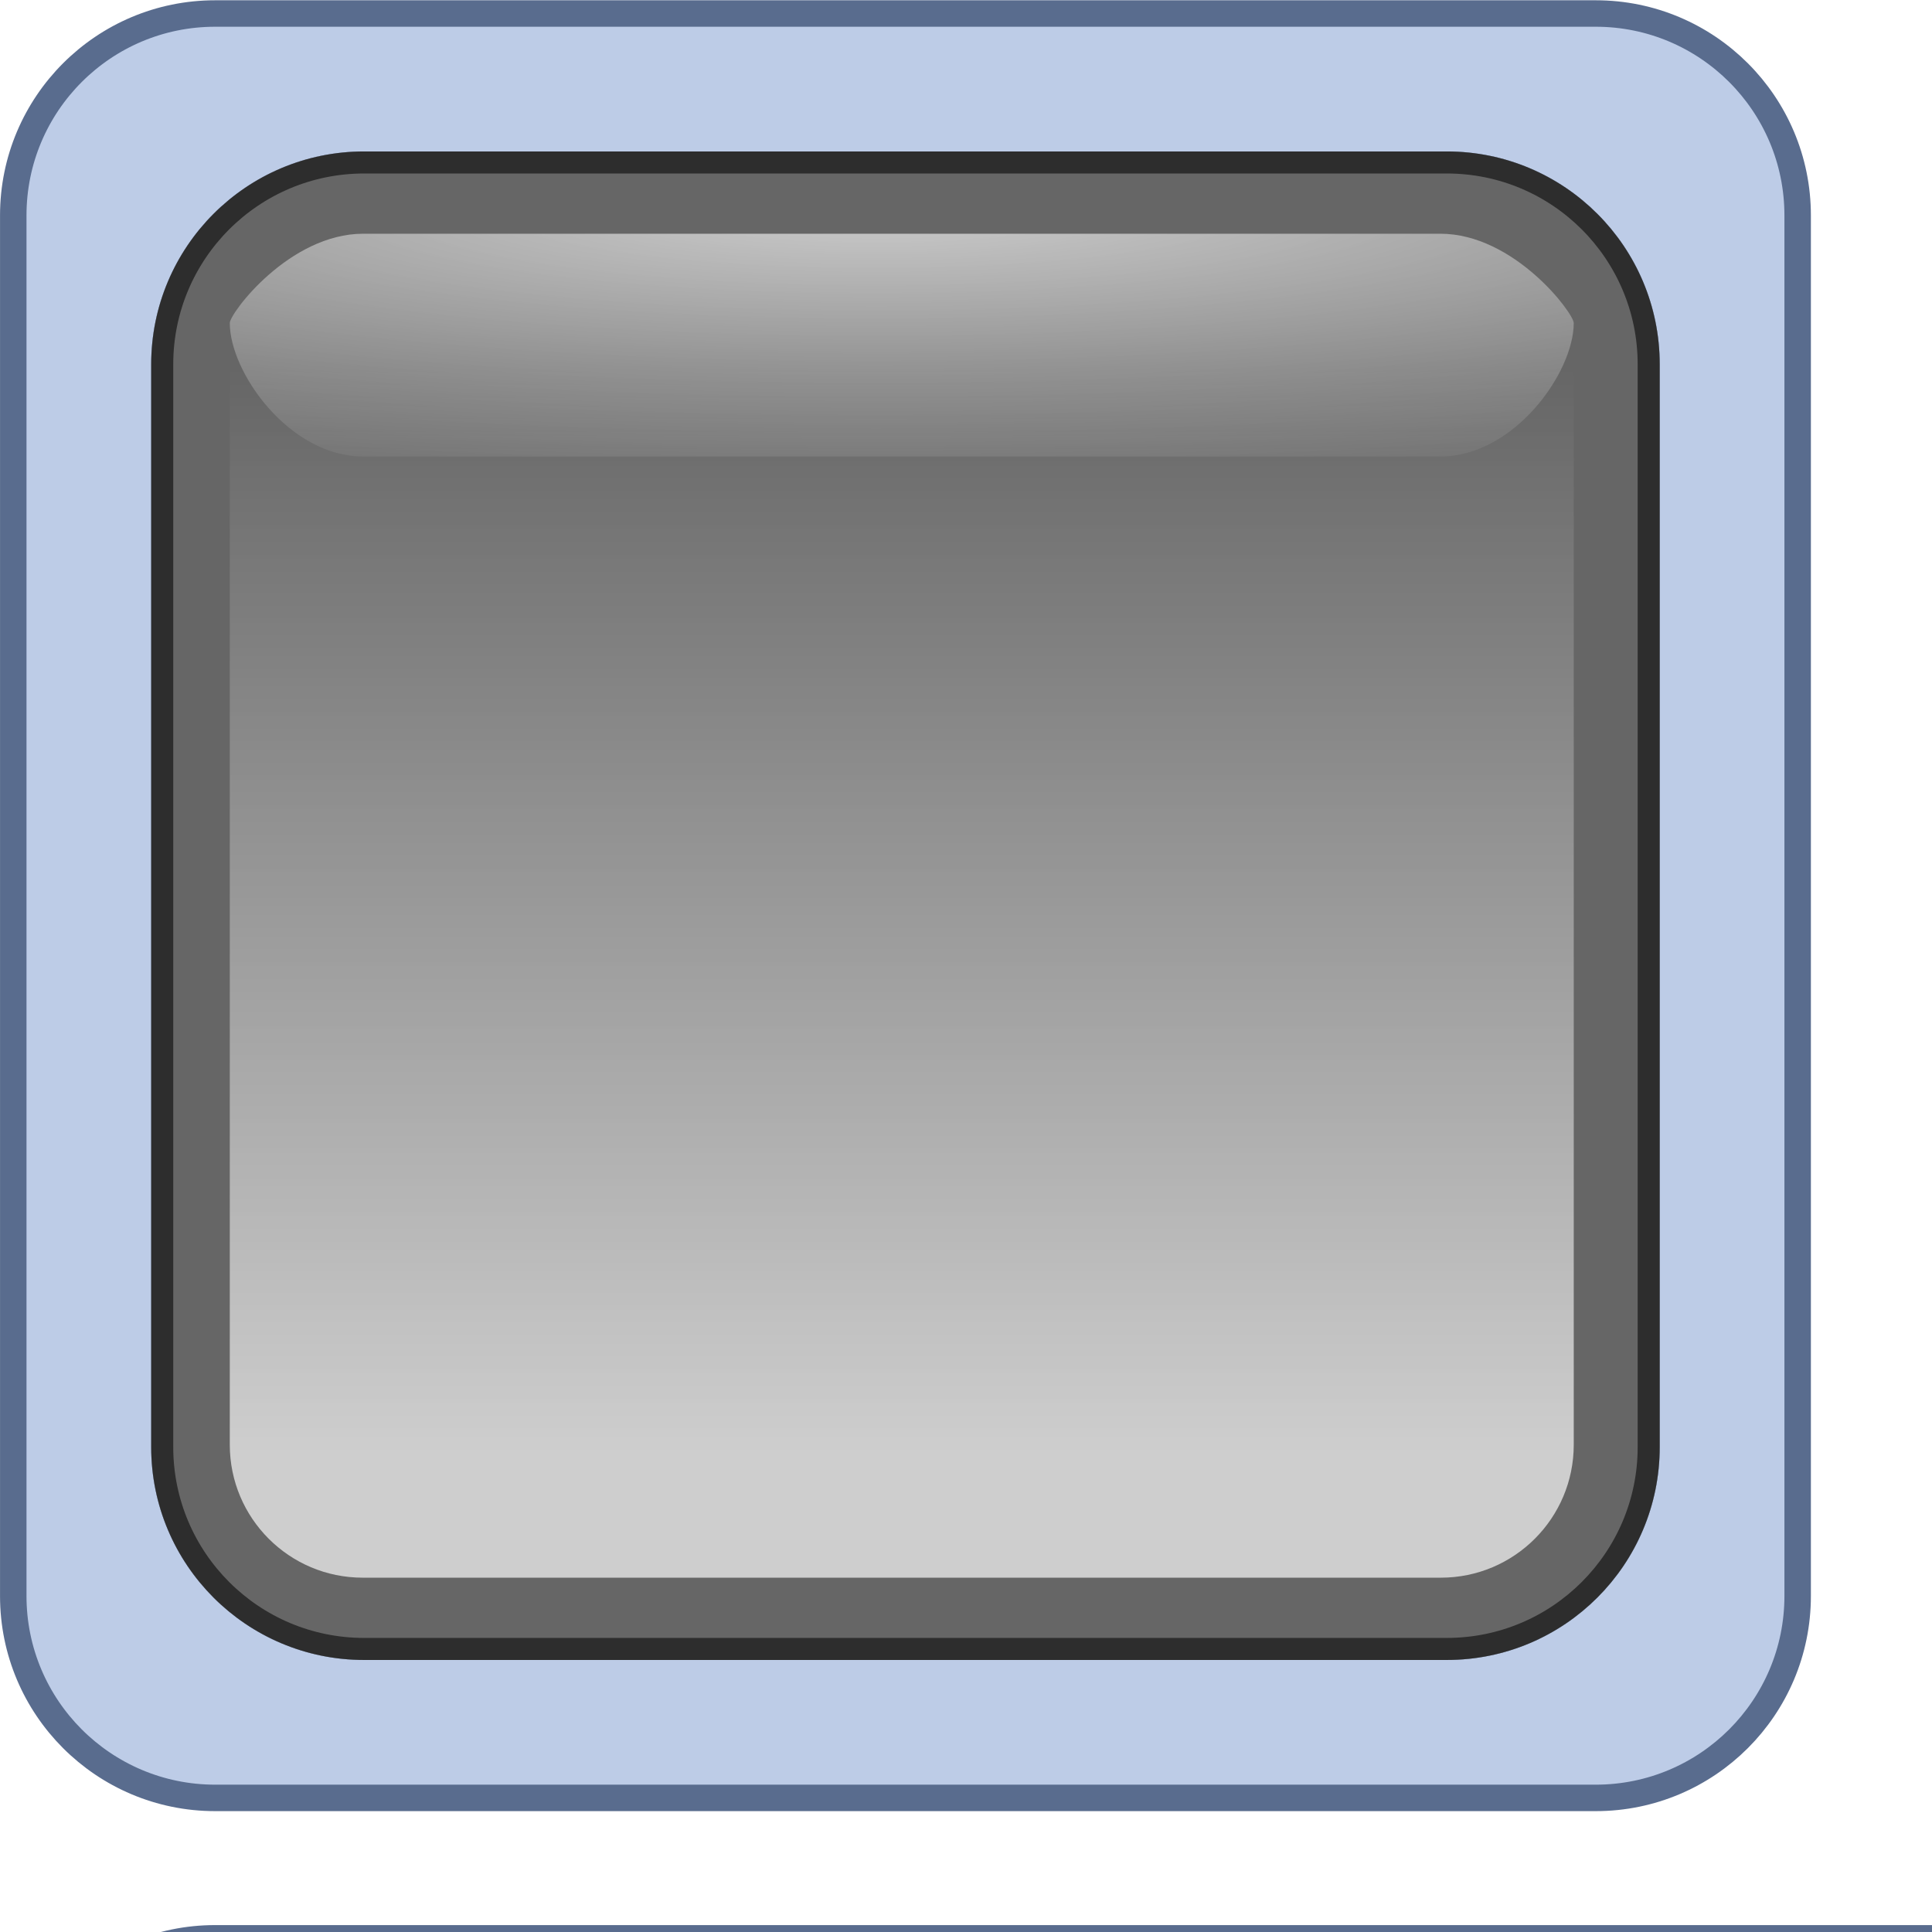
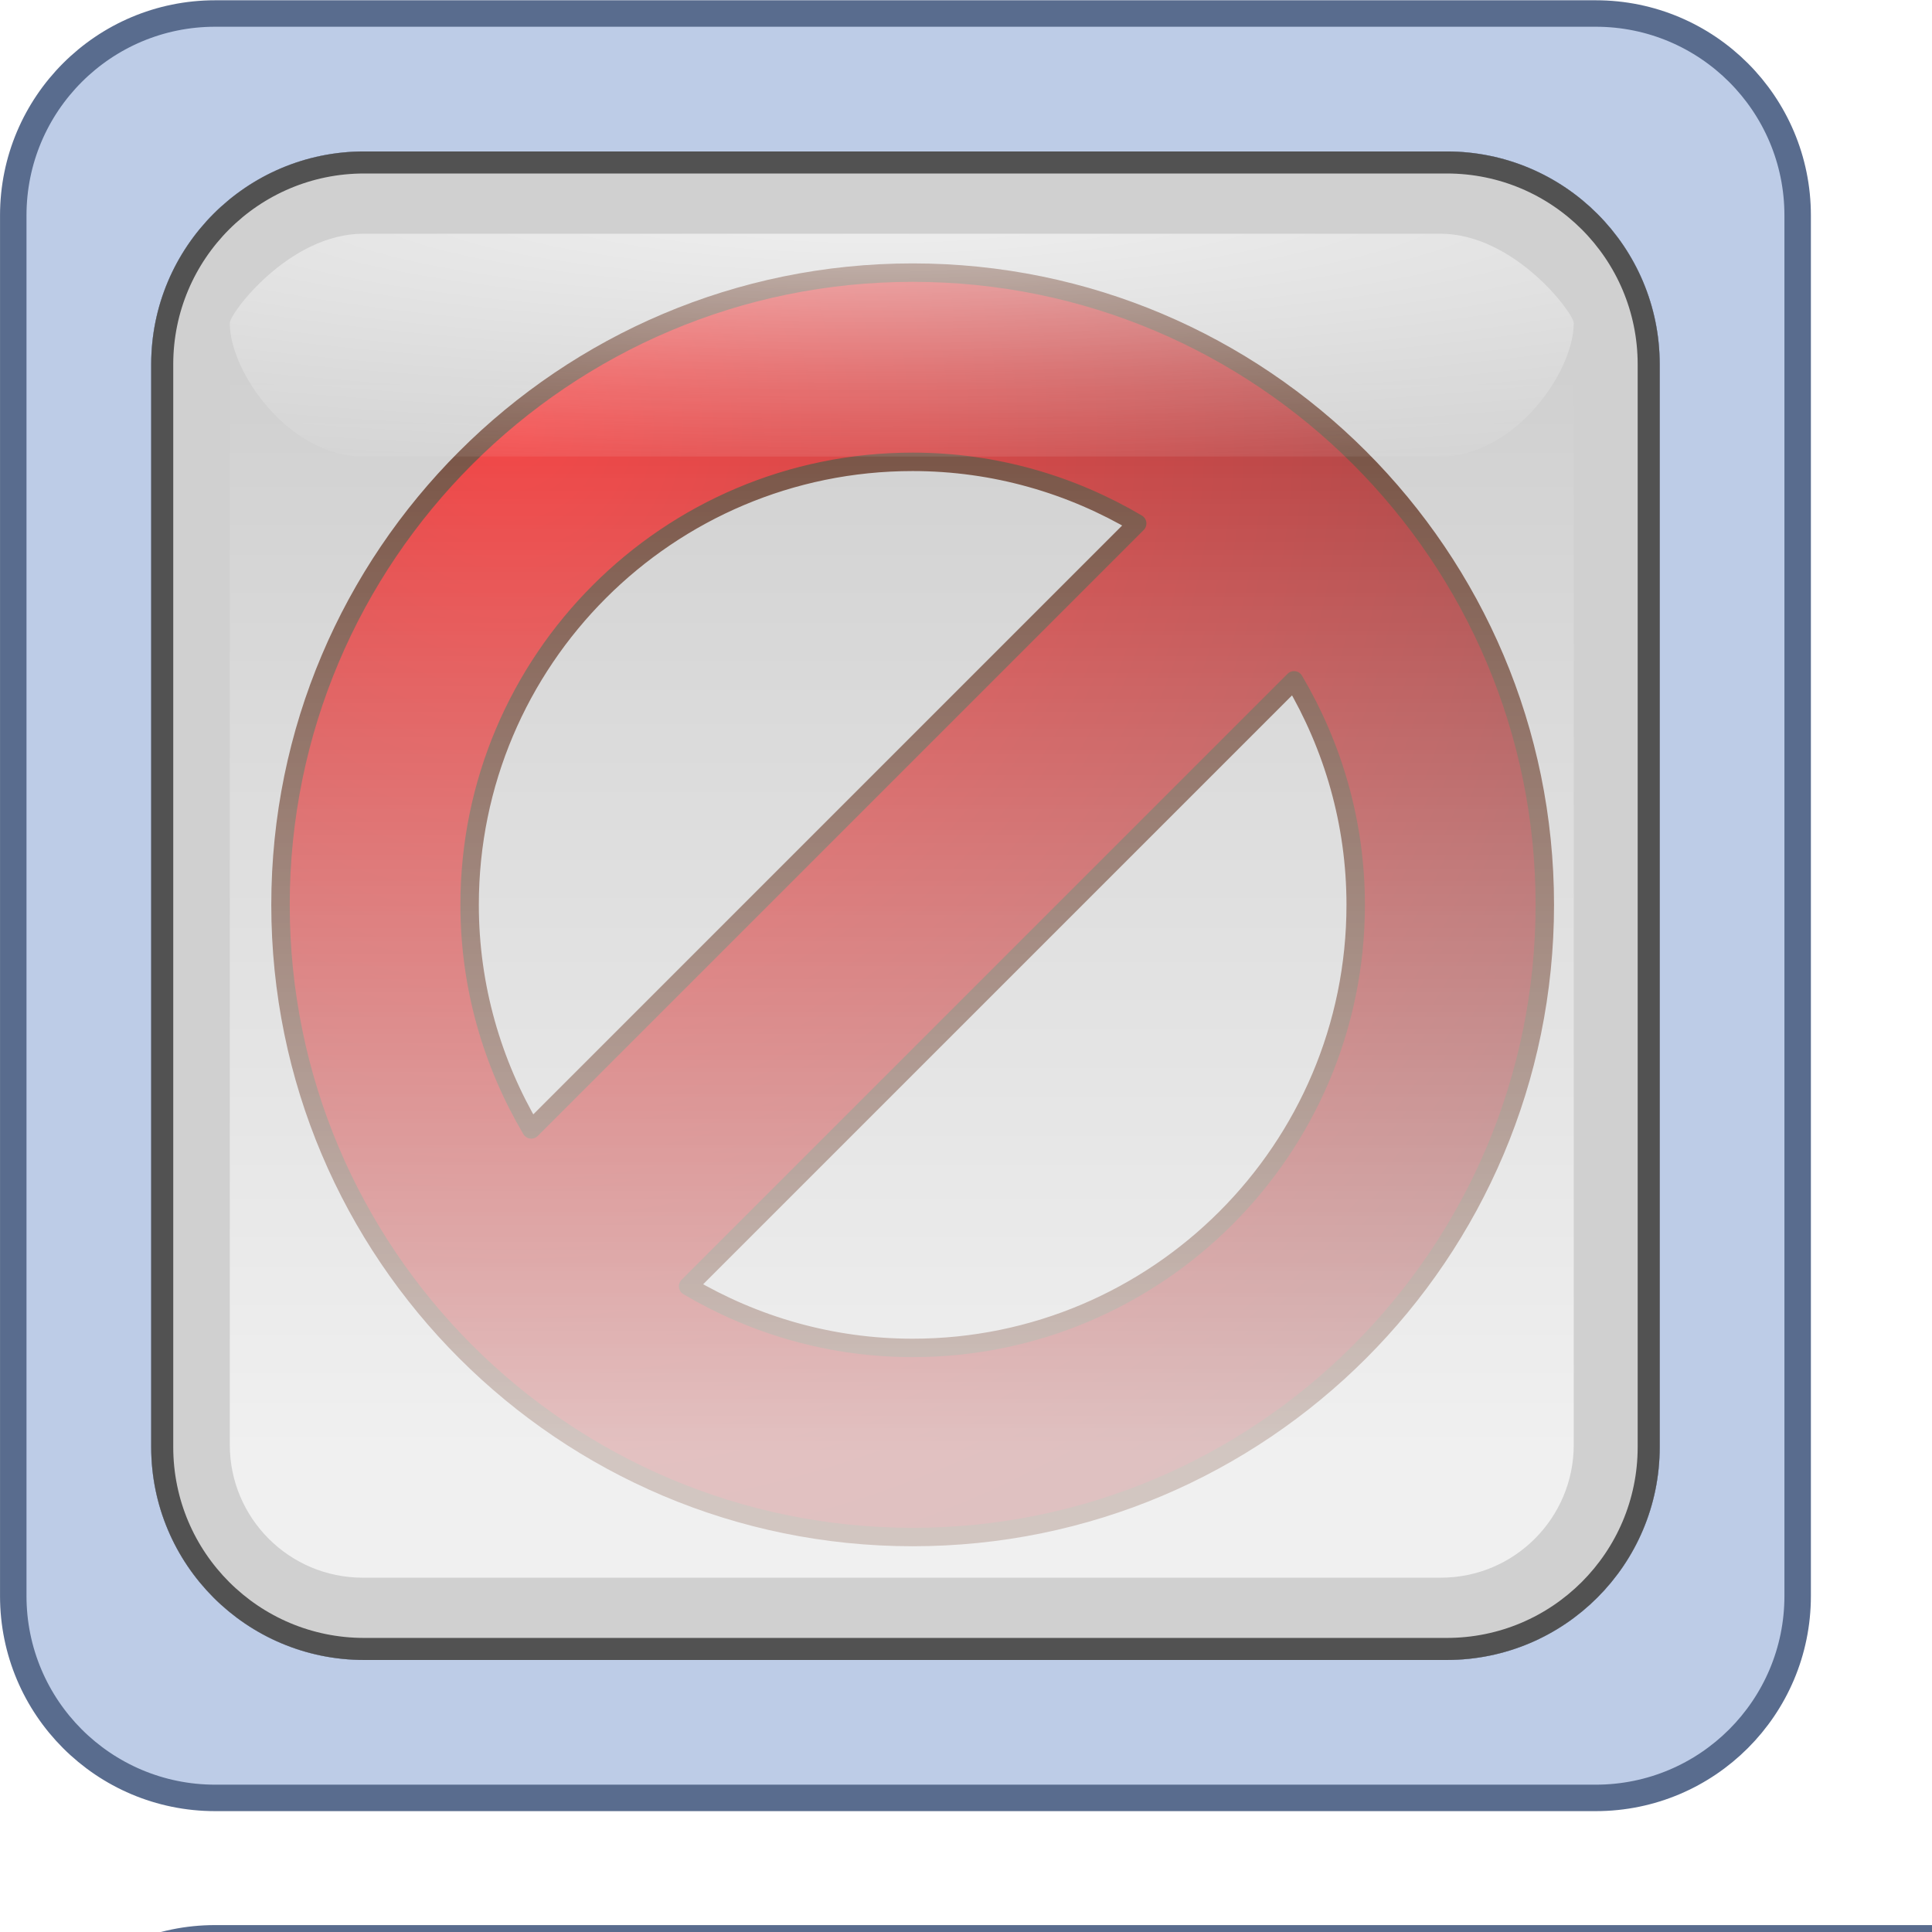
- <svg xmlns="http://www.w3.org/2000/svg" xmlns:xlink="http://www.w3.org/1999/xlink" id="svg2" height="330pt" width="330pt">
+ <svg xmlns="http://www.w3.org/2000/svg" xmlns:xlink="http://www.w3.org/1999/xlink" width="330pt" height="330pt" id="svg2">
  <defs id="defs3">
+     <linearGradient id="linearGradient2838">
+       <stop id="stop2840" offset="0" style="stop-color:#ff0000;stop-opacity:1;" />
+       <stop id="stop2842" offset="1" style="stop-color:#7b0000;stop-opacity:1;" />
+     </linearGradient>
    <linearGradient id="linearGradient3572">
-       <stop id="stop3574" offset="0" style="stop-color:#ffffff;stop-opacity:1;" />
-       <stop id="stop3576" offset="1" style="stop-color:#ffffff;stop-opacity:0;" />
+       <stop style="stop-color:#ffffff;stop-opacity:1;" offset="0" id="stop3574" />
+       <stop style="stop-color:#ffffff;stop-opacity:0;" offset="1" id="stop3576" />
    </linearGradient>
-     <linearGradient gradientTransform="matrix(1.157577,0,0,1.157577,-208.0488,-280.9944)" gradientUnits="userSpaceOnUse" y2="315.582" x2="362.267" y1="528.351" x1="362.267" id="linearGradient3578" xlink:href="#linearGradient3572" />
-     <radialGradient gradientUnits="userSpaceOnUse" r="163.601" fy="642.584" fx="142.693" cy="642.584" cx="142.693" gradientTransform="matrix(2.466187,0,0,0.408841,-152.4062,-216.4038)" id="radialGradient3593" xlink:href="#linearGradient3572" />
+     <linearGradient xlink:href="#linearGradient3572" id="linearGradient3578" x1="362.267" y1="528.351" x2="362.267" y2="315.582" gradientUnits="userSpaceOnUse" gradientTransform="matrix(1.157577,0,0,1.157577,-208.0488,-280.9944)" />
+     <radialGradient xlink:href="#linearGradient3572" id="radialGradient3593" gradientTransform="matrix(2.466187,0,0,0.408841,-152.4062,-216.4038)" cx="142.693" cy="642.584" fx="142.693" fy="642.584" r="163.601" gradientUnits="userSpaceOnUse" />
+     <radialGradient gradientUnits="userSpaceOnUse" r="352.363" fy="37.214" fx="602.47" cy="37.214" cx="602.47" gradientTransform="matrix(0.839807,0,0,0.839882,-389.6323,65.99675)" id="radialGradient2846" xlink:href="#linearGradient2838" />
  </defs>
  <g id="layer1">
-     <rect ry="45.986" rx="45.986" y="37.001" x="36.944" height="338.535" width="338.535" id="button-purple" style="fill:#b27f9a;fill-opacity:1;stroke:#523d48;stroke-width:5.021;stroke-linecap:round;stroke-linejoin:round;stroke-miterlimit:4;stroke-opacity:1" />
-     <rect ry="45.986" rx="45.986" y="37.001" x="36.944" height="338.535" width="338.535" id="button-white" style="fill:#d0d0d0;fill-opacity:1;stroke:#525252;stroke-width:5.021;stroke-linecap:round;stroke-linejoin:round;stroke-miterlimit:4;stroke-opacity:1" />
-     <rect ry="45.986" rx="45.986" y="37.001" x="36.944" height="338.535" width="338.535" id="button-blue" style="fill:#889fc6;fill-opacity:1;stroke:#3d4652;stroke-width:5.021;stroke-linecap:round;stroke-linejoin:round;stroke-miterlimit:4;stroke-opacity:1" />
-     <rect button-border="" ry="45.986" rx="45.986" y="3.076" x="3.02" height="406.384" width="406.384" id="button-border" style="fill:#abbfe1;fill-opacity:0.782;stroke:#596c8e;stroke-width:6.027;stroke-linecap:round;stroke-linejoin:round;stroke-miterlimit:4;stroke-opacity:1" />
-     <rect ry="45.986" rx="45.986" y="37.001" x="36.944" height="338.535" width="338.535" id="button-gray" style="fill:#666666;fill-opacity:1;stroke:#2d2d2d;stroke-width:5.021;stroke-linecap:round;stroke-linejoin:round;stroke-miterlimit:4;stroke-opacity:1" />
+     <rect style="fill:#889fc6;fill-opacity:1;stroke:#3d4652;stroke-width:5.021;stroke-linecap:round;stroke-linejoin:round;stroke-miterlimit:4;stroke-opacity:1" id="button-blue" width="338.535" height="338.535" x="36.944" y="37.001" rx="45.986" ry="45.986" />
+     <rect style="fill:#666666;fill-opacity:1;stroke:#2d2d2d;stroke-width:5.021;stroke-linecap:round;stroke-linejoin:round;stroke-miterlimit:4;stroke-opacity:1" id="button-gray" width="338.535" height="338.535" x="36.944" y="37.001" rx="45.986" ry="45.986" />
+     <rect style="fill:#b27f9a;fill-opacity:1;stroke:#523d48;stroke-width:5.021;stroke-linecap:round;stroke-linejoin:round;stroke-miterlimit:4;stroke-opacity:1" id="button-purple" width="338.535" height="338.535" x="36.944" y="37.001" rx="45.986" ry="45.986" />
+     <rect style="fill:#abbfe1;fill-opacity:0.782;stroke:#596c8e;stroke-width:6.027;stroke-linecap:round;stroke-linejoin:round;stroke-miterlimit:4;stroke-opacity:1" id="button-border" width="406.384" height="406.384" x="3.02" y="3.076" rx="45.986" ry="45.986" button-border="" />
+     <rect style="fill:#d0d0d0;fill-opacity:1;stroke:#525252;stroke-width:5.021;stroke-linecap:round;stroke-linejoin:round;stroke-miterlimit:4;stroke-opacity:1" id="button-white" width="338.535" height="338.535" x="36.944" y="37.001" rx="45.986" ry="45.986" />
+     <path id="path2066" d="M 207.865,62.086 C 128.391,62.086 63.884,126.594 63.884,206.067 C 63.884,285.54 128.391,350.048 207.865,350.048 C 287.338,350.048 351.819,285.54 351.819,206.067 C 351.819,126.594 287.338,62.086 207.865,62.086 z M 207.838,105.181 C 226.528,105.181 243.974,110.354 258.99,119.222 L 120.993,257.219 C 112.13,242.206 106.952,224.751 106.952,206.067 C 106.952,150.366 152.138,105.181 207.838,105.181 z M 294.71,154.941 C 303.571,169.953 308.751,187.385 308.751,206.067 C 308.751,261.768 263.539,306.979 207.838,306.979 C 189.156,306.979 171.724,301.8 156.713,292.938 L 294.71,154.941 z " style="opacity:0.7;fill:url(#radialGradient2846);fill-opacity:1;stroke:#4c1500;stroke-width:4.199;stroke-linecap:round;stroke-linejoin:round;stroke-miterlimit:4;stroke-opacity:1" />
    <g id="highlights">
-       <rect ry="30.271" rx="30.271" y="53.23" x="52.333" height="306.077" width="306.077" id="highlight-body" style="opacity:0.679;fill:url(#linearGradient3578);fill-opacity:1;stroke:none;stroke-width:13.633;stroke-linecap:round;stroke-linejoin:round;stroke-miterlimit:4;stroke-opacity:1" />
-       <path id="highlight-top" d="M 82.729,53.23 L 328.013,53.23 C 344.853,53.23 358.41,71.336 358.41,73.574 C 358.41,84.825 344.853,103.971 328.013,103.971 L 82.729,103.971 C 65.89,103.971 52.333,84.825 52.333,73.574 C 52.333,71.336 65.89,53.23 82.729,53.23 z " style="opacity:0.679;fill:url(#radialGradient3593);fill-opacity:1;stroke:none;stroke-width:13.633;stroke-linecap:round;stroke-linejoin:round;stroke-miterlimit:4;stroke-opacity:1" />
+       <rect style="opacity:0.679;fill:url(#linearGradient3578);fill-opacity:1;stroke:none;stroke-width:13.633;stroke-linecap:round;stroke-linejoin:round;stroke-miterlimit:4;stroke-opacity:1" id="highlight-body" width="306.077" height="306.077" x="52.333" y="53.23" rx="30.271" ry="30.271" />
+       <path style="opacity:0.679;fill:url(#radialGradient3593);fill-opacity:1;stroke:none;stroke-width:13.633;stroke-linecap:round;stroke-linejoin:round;stroke-miterlimit:4;stroke-opacity:1" d="M 82.729,53.23 L 328.013,53.23 C 344.853,53.23 358.41,71.336 358.41,73.574 C 358.41,84.825 344.853,103.971 328.013,103.971 L 82.729,103.971 C 65.89,103.971 52.333,84.825 52.333,73.574 C 52.333,71.336 65.89,53.23 82.729,53.23 z " id="highlight-top" />
    </g>
-     <rect ry="45.986" rx="45.986" y="441.394" x="3.02" height="394.439" width="776.1" id="button-border-2" style="fill:#abbfe1;fill-opacity:0.782;stroke:#596c8e;stroke-width:5.938;stroke-linecap:round;stroke-linejoin:round;stroke-miterlimit:4;stroke-opacity:1" />
-     <rect ry="45.986" rx="45.986" y="867.108" x="3.02" height="394.439" width="2327.528" id="button-border-6" style="fill:#abbfe1;fill-opacity:0.782;stroke:#596c8e;stroke-width:5.938;stroke-linecap:round;stroke-linejoin:round;stroke-miterlimit:4;stroke-opacity:1" />
-     <rect ry="45.986" rx="45.986" y="1289.966" x="3.02" height="394.439" width="1958.957" id="button-border-5" style="fill:#abbfe1;fill-opacity:0.782;stroke:#596c8e;stroke-width:5.938;stroke-linecap:round;stroke-linejoin:round;stroke-miterlimit:4;stroke-opacity:1" />
+     <rect style="fill:#abbfe1;fill-opacity:0.782;stroke:#596c8e;stroke-width:5.938;stroke-linecap:round;stroke-linejoin:round;stroke-miterlimit:4;stroke-opacity:1" id="button-border-2" width="776.1" height="394.439" x="3.02" y="441.394" rx="45.986" ry="45.986" />
+     <rect style="fill:#abbfe1;fill-opacity:0.782;stroke:#596c8e;stroke-width:5.938;stroke-linecap:round;stroke-linejoin:round;stroke-miterlimit:4;stroke-opacity:1" id="button-border-6" width="2327.528" height="394.439" x="3.02" y="867.108" rx="45.986" ry="45.986" />
+     <rect style="fill:#abbfe1;fill-opacity:0.782;stroke:#596c8e;stroke-width:5.938;stroke-linecap:round;stroke-linejoin:round;stroke-miterlimit:4;stroke-opacity:1" id="button-border-5" width="1958.957" height="394.439" x="3.02" y="1289.966" rx="45.986" ry="45.986" />
  </g>
</svg>
